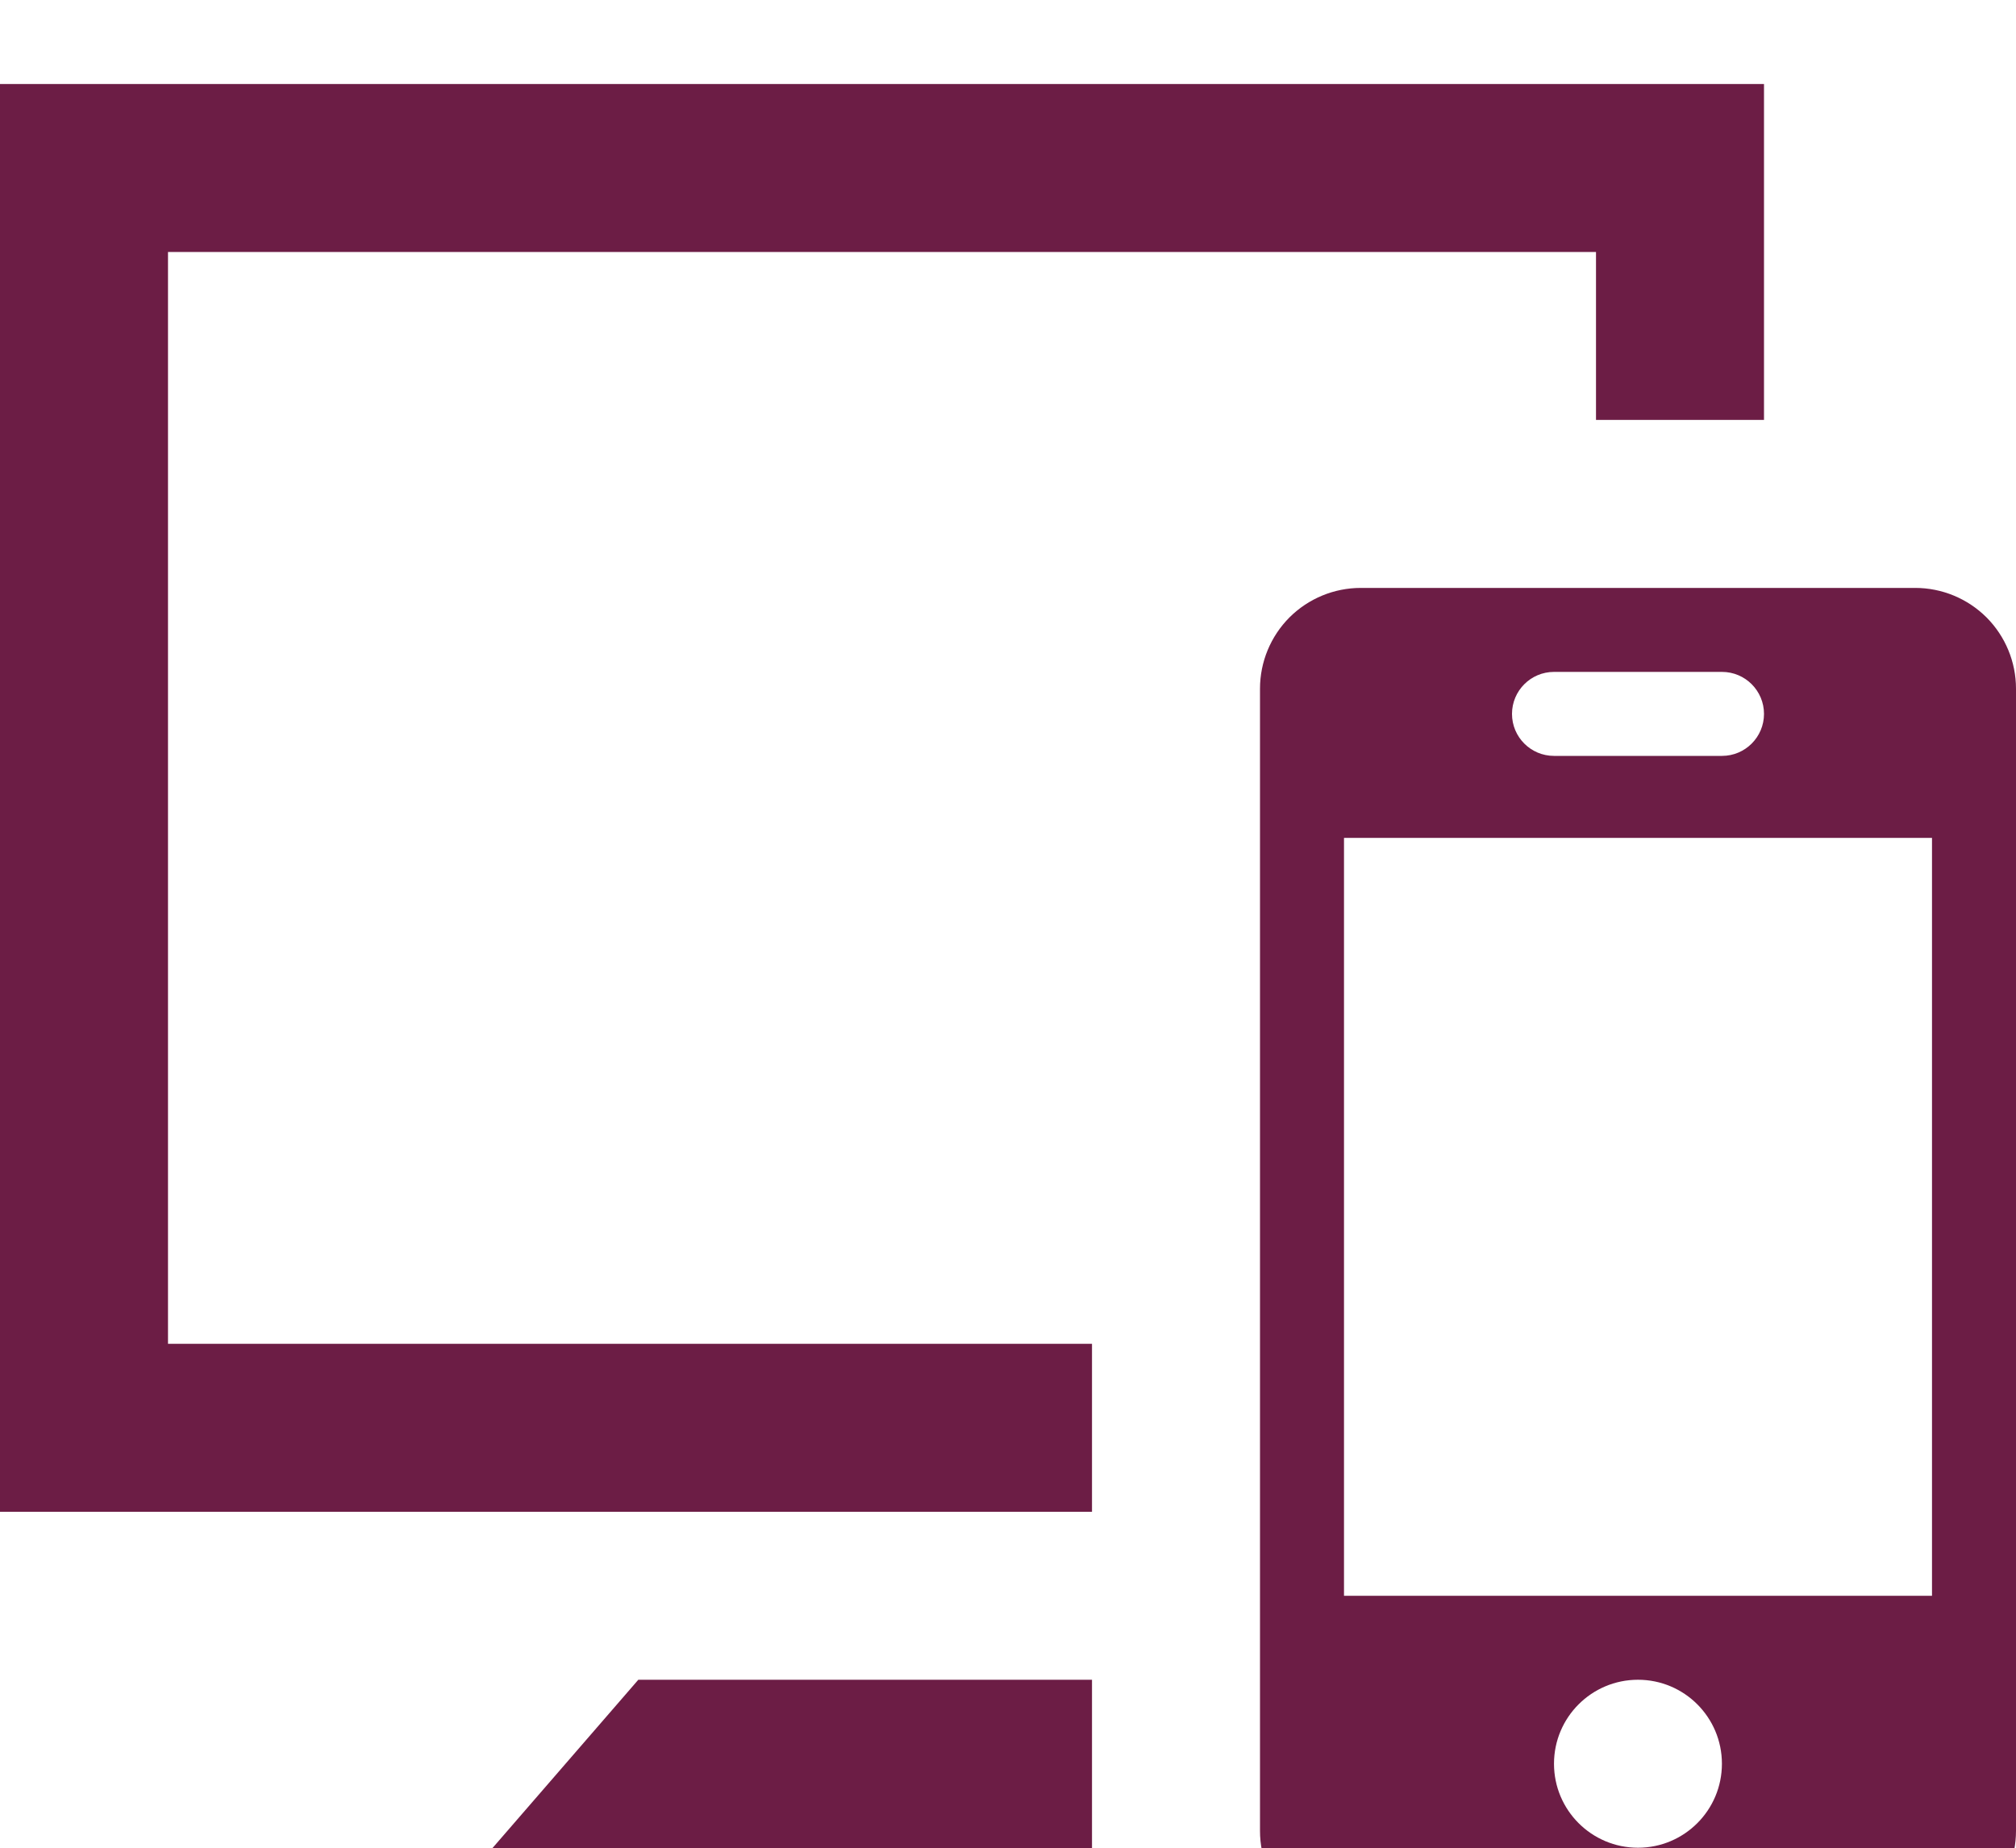
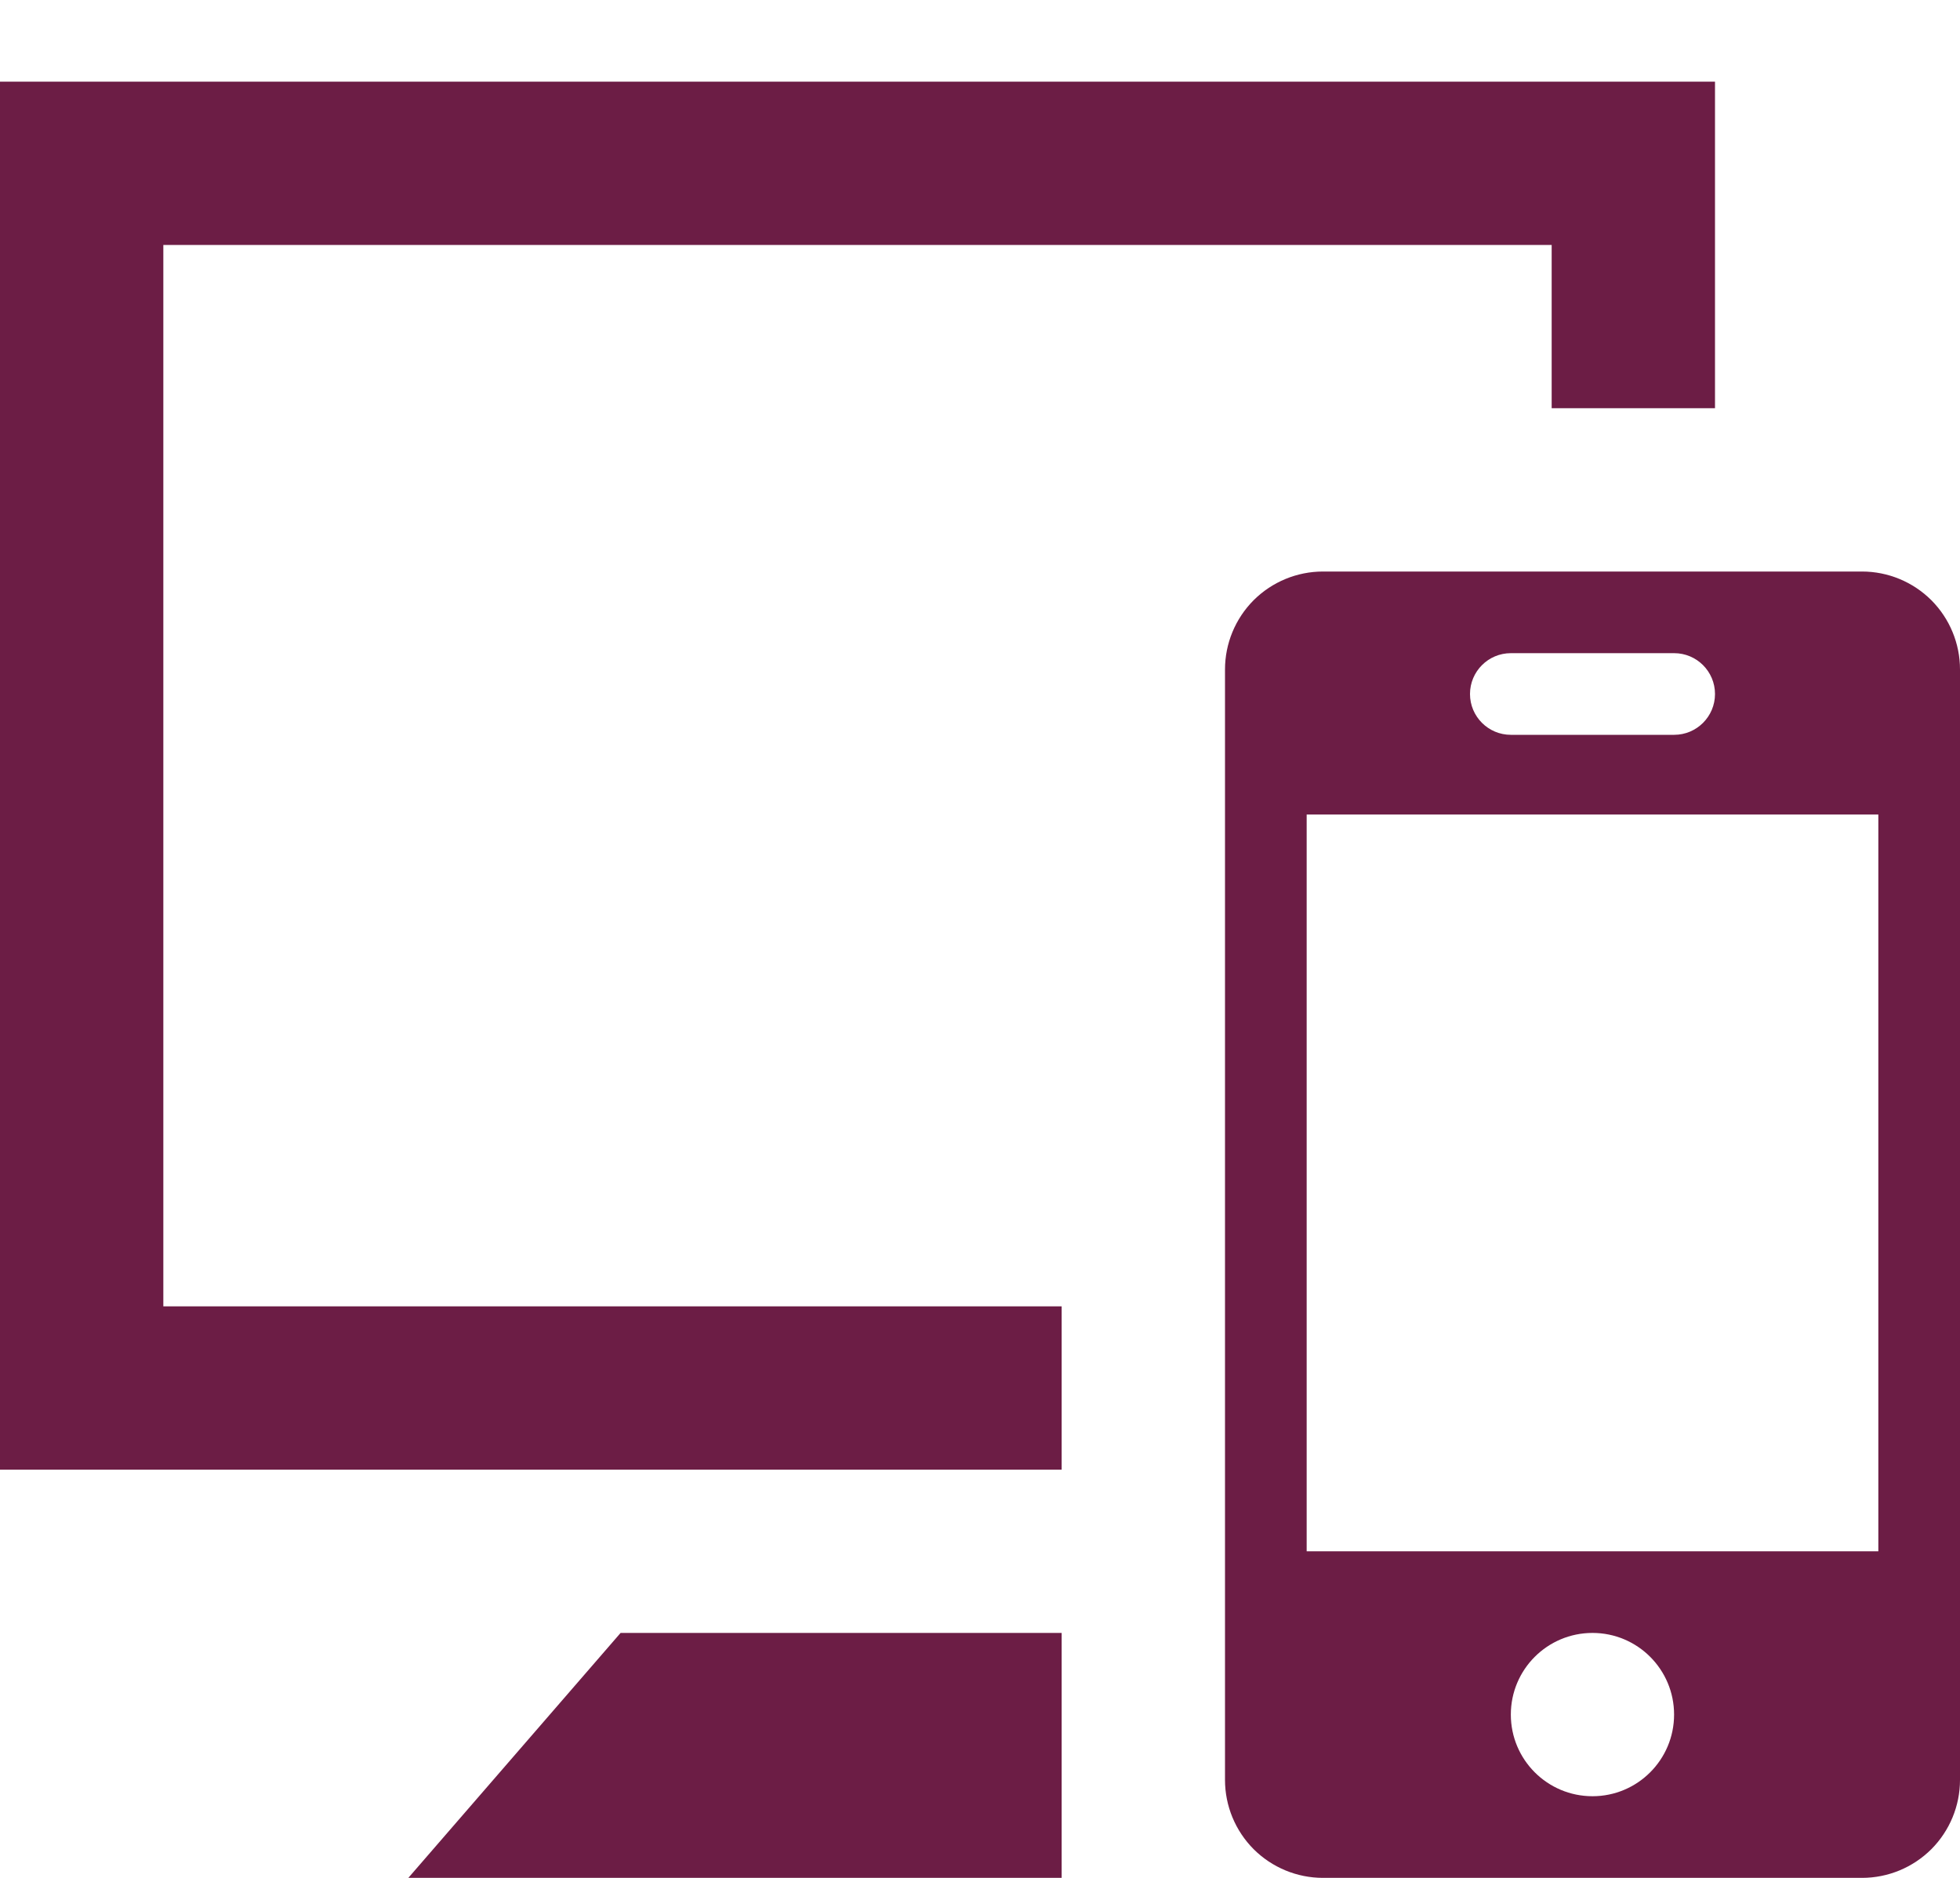
- <svg xmlns="http://www.w3.org/2000/svg" class="icon" width="24" height="22" fill-rule="evenodd" clip-rule="evenodd">
+ <svg xmlns="http://www.w3.org/2000/svg" class="icon" width="24" height="23" fill-rule="evenodd" clip-rule="evenodd">
  <path fill="#6C1D45" d="M24 8.2c0-.318-.126-.623-.351-.849-.226-.225-.531-.351-.849-.351h-6.6c-.318 0-.623.126-.849.351-.225.226-.351.531-.351.849v13.6c0 .318.126.623.351.849.226.225.531.351.849.351h6.6c.318 0 .623-.126.849-.351.225-.226.351-.531.351-.849v-13.6zm-11 14.8h-8l2.599-3h5.401v3zm6.5-1c-.553 0-1-.448-1-1s.447-1 1-1c.552 0 .999.448.999 1s-.447 1-.999 1zm3.5-3v-9.024h-7v9.024h7zm-2-14h-2v-2h-17v13h11v2h-13v-17h21v4zm-.5 4c.276 0 .5-.224.5-.5s-.224-.5-.5-.5h-2c-.276 0-.5.224-.5.5s.224.5.5.5h2z" />
</svg>
